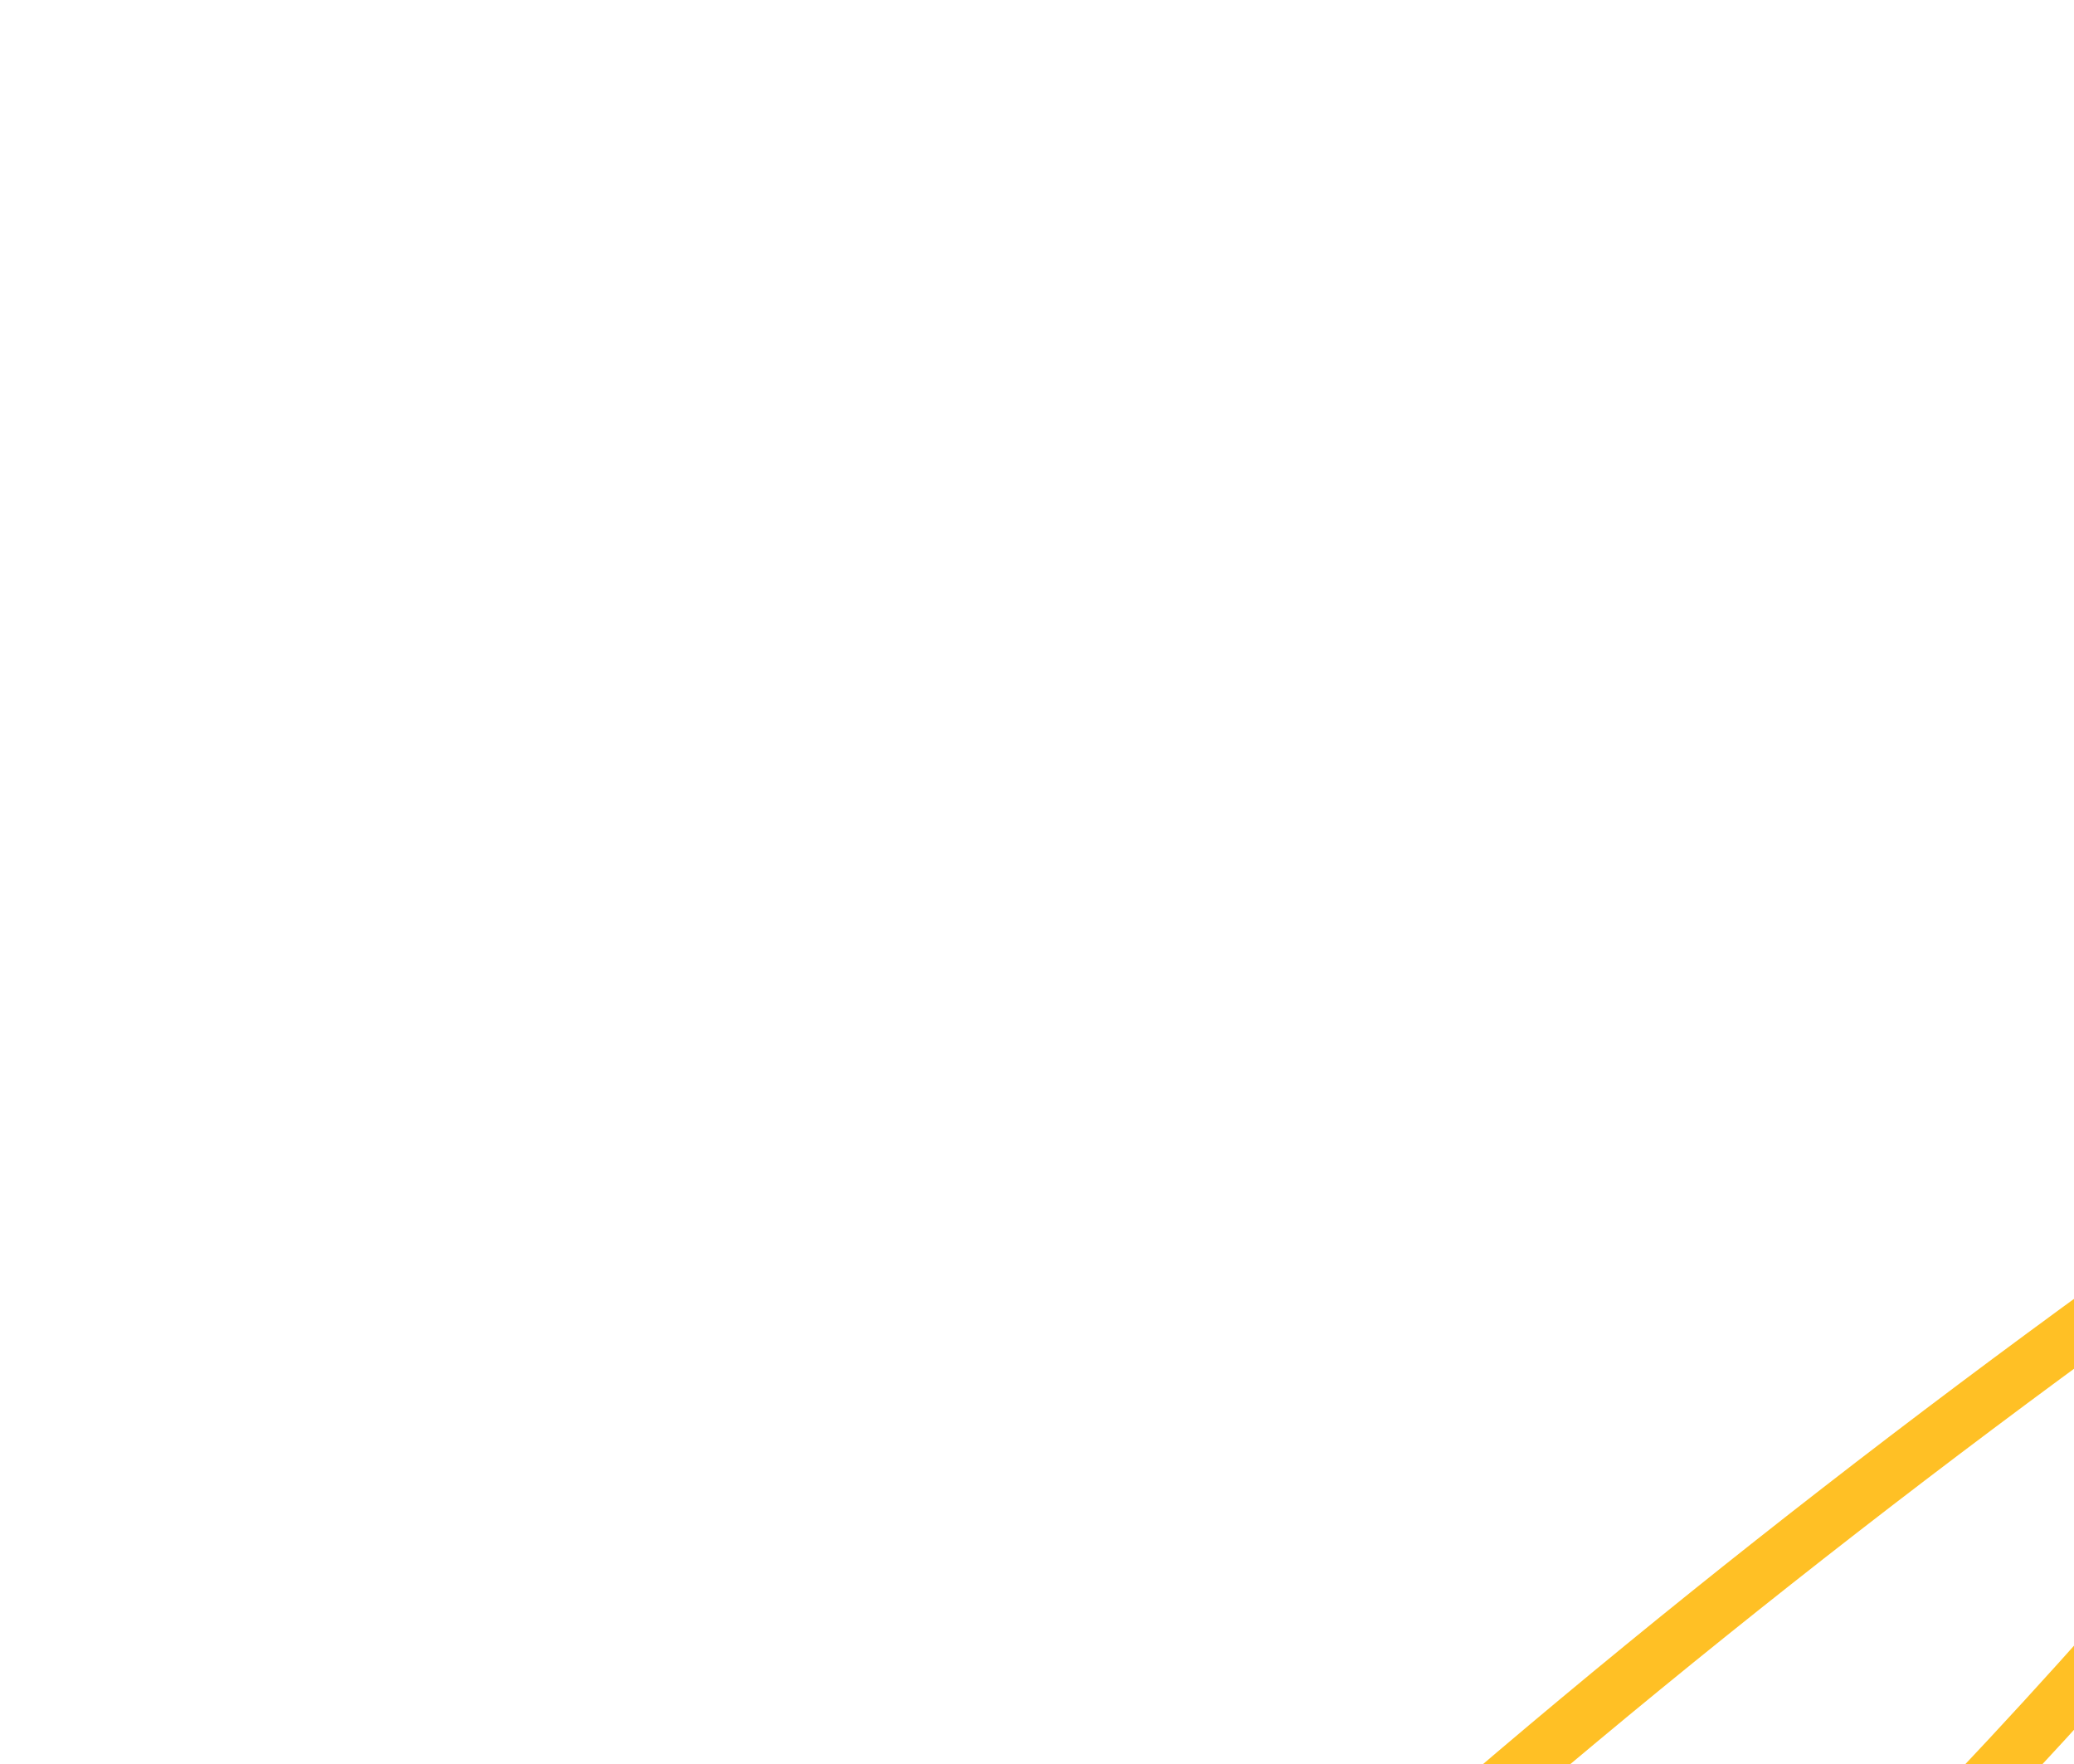
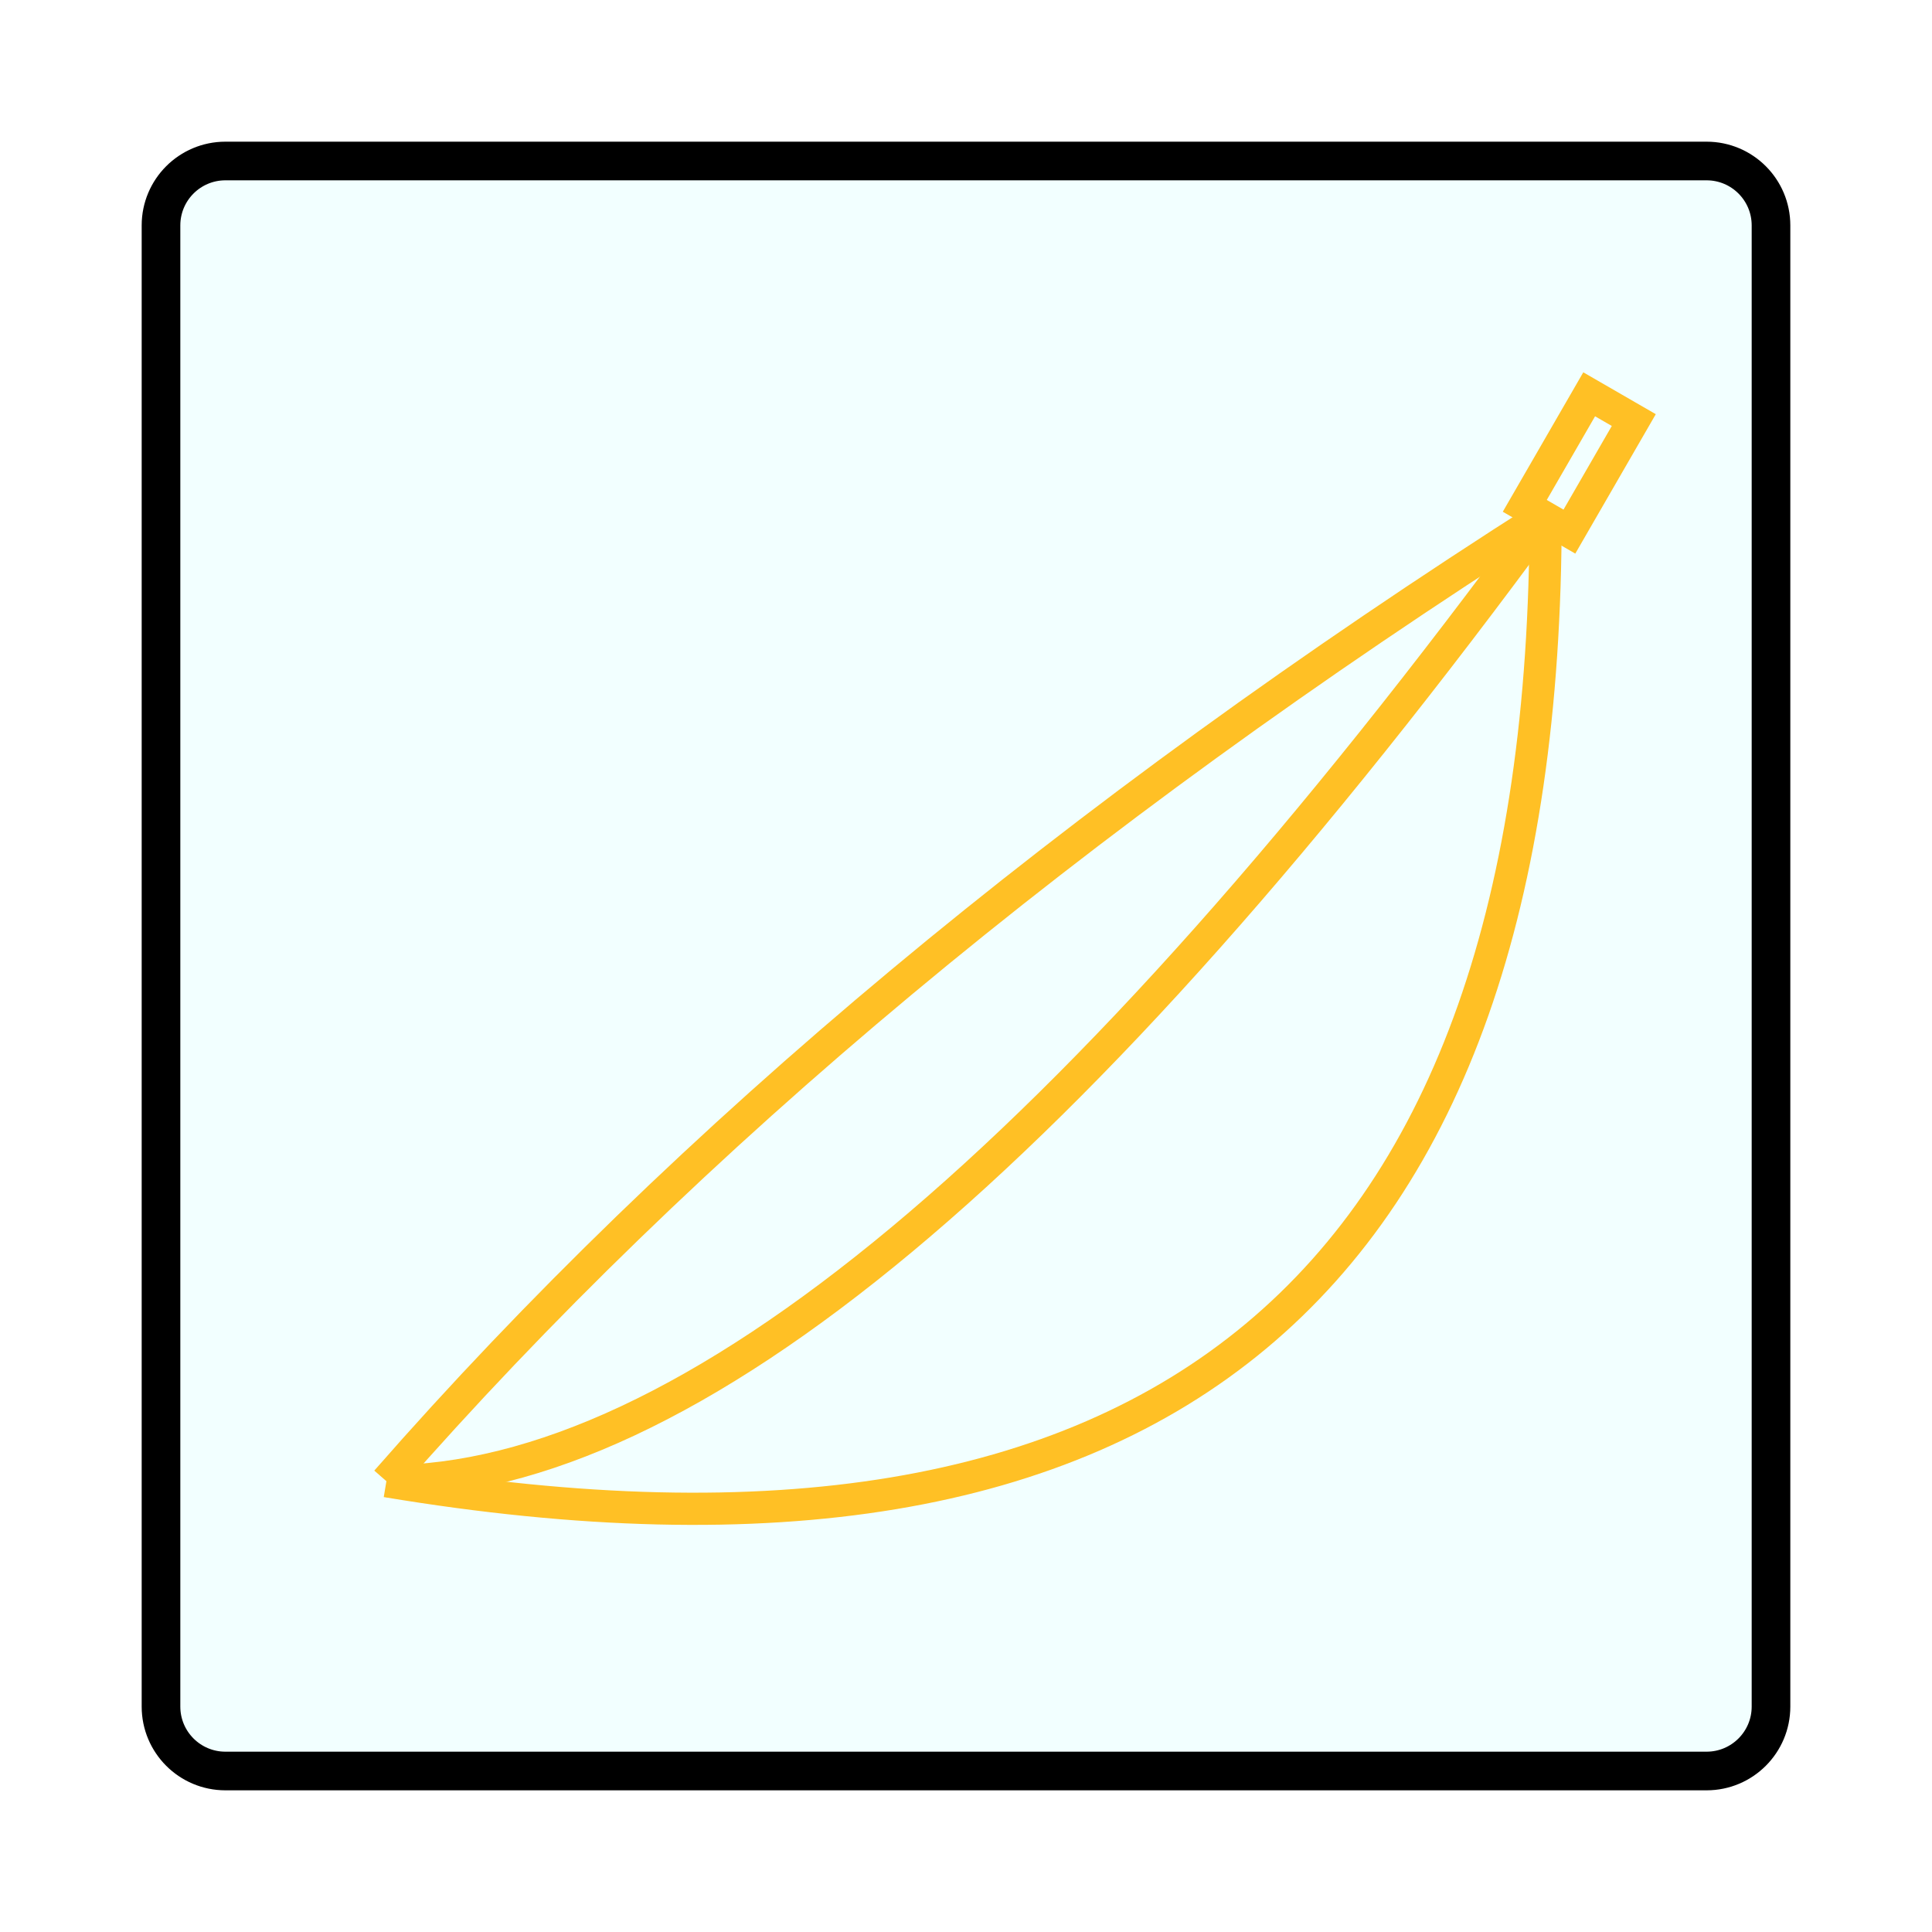
- <svg xmlns="http://www.w3.org/2000/svg">
+ <svg xmlns="http://www.w3.org/2000/svg" width="300" height="300">
  <a id="banana">
-     <path d="M 60 230 q 180 30 180 -150" stroke=" rgb(255,192,037)" stroke-width="0" fill="none" />
+     <rect x="25" y="25" rx="10" ry="10" width="250" height="250" fill="rgb(224,255,255)" fill-opacity="0.4" stroke=" black" stroke-width="6" />
+     <path d="M 60 230 q 180 30 180 -150" stroke=" rgb(255,192,037)" stroke-width="5" fill="none" />
    <path d="M 60 230 q 70 -80 180 -150" stroke=" rgb(255,192,037)" stroke-width="5" fill="none" />
    <path d="M 60 230 q 70 -0 180 -150" stroke=" rgb(255,192,037)" stroke-width="5" fill="none" />
+     <rect x="227" y="-55" width="8" height="20" stroke="rgb(255,192,037)" stroke-width="5" fill="none" transform="rotate(30 20,40)" />
  </a>
</svg>
